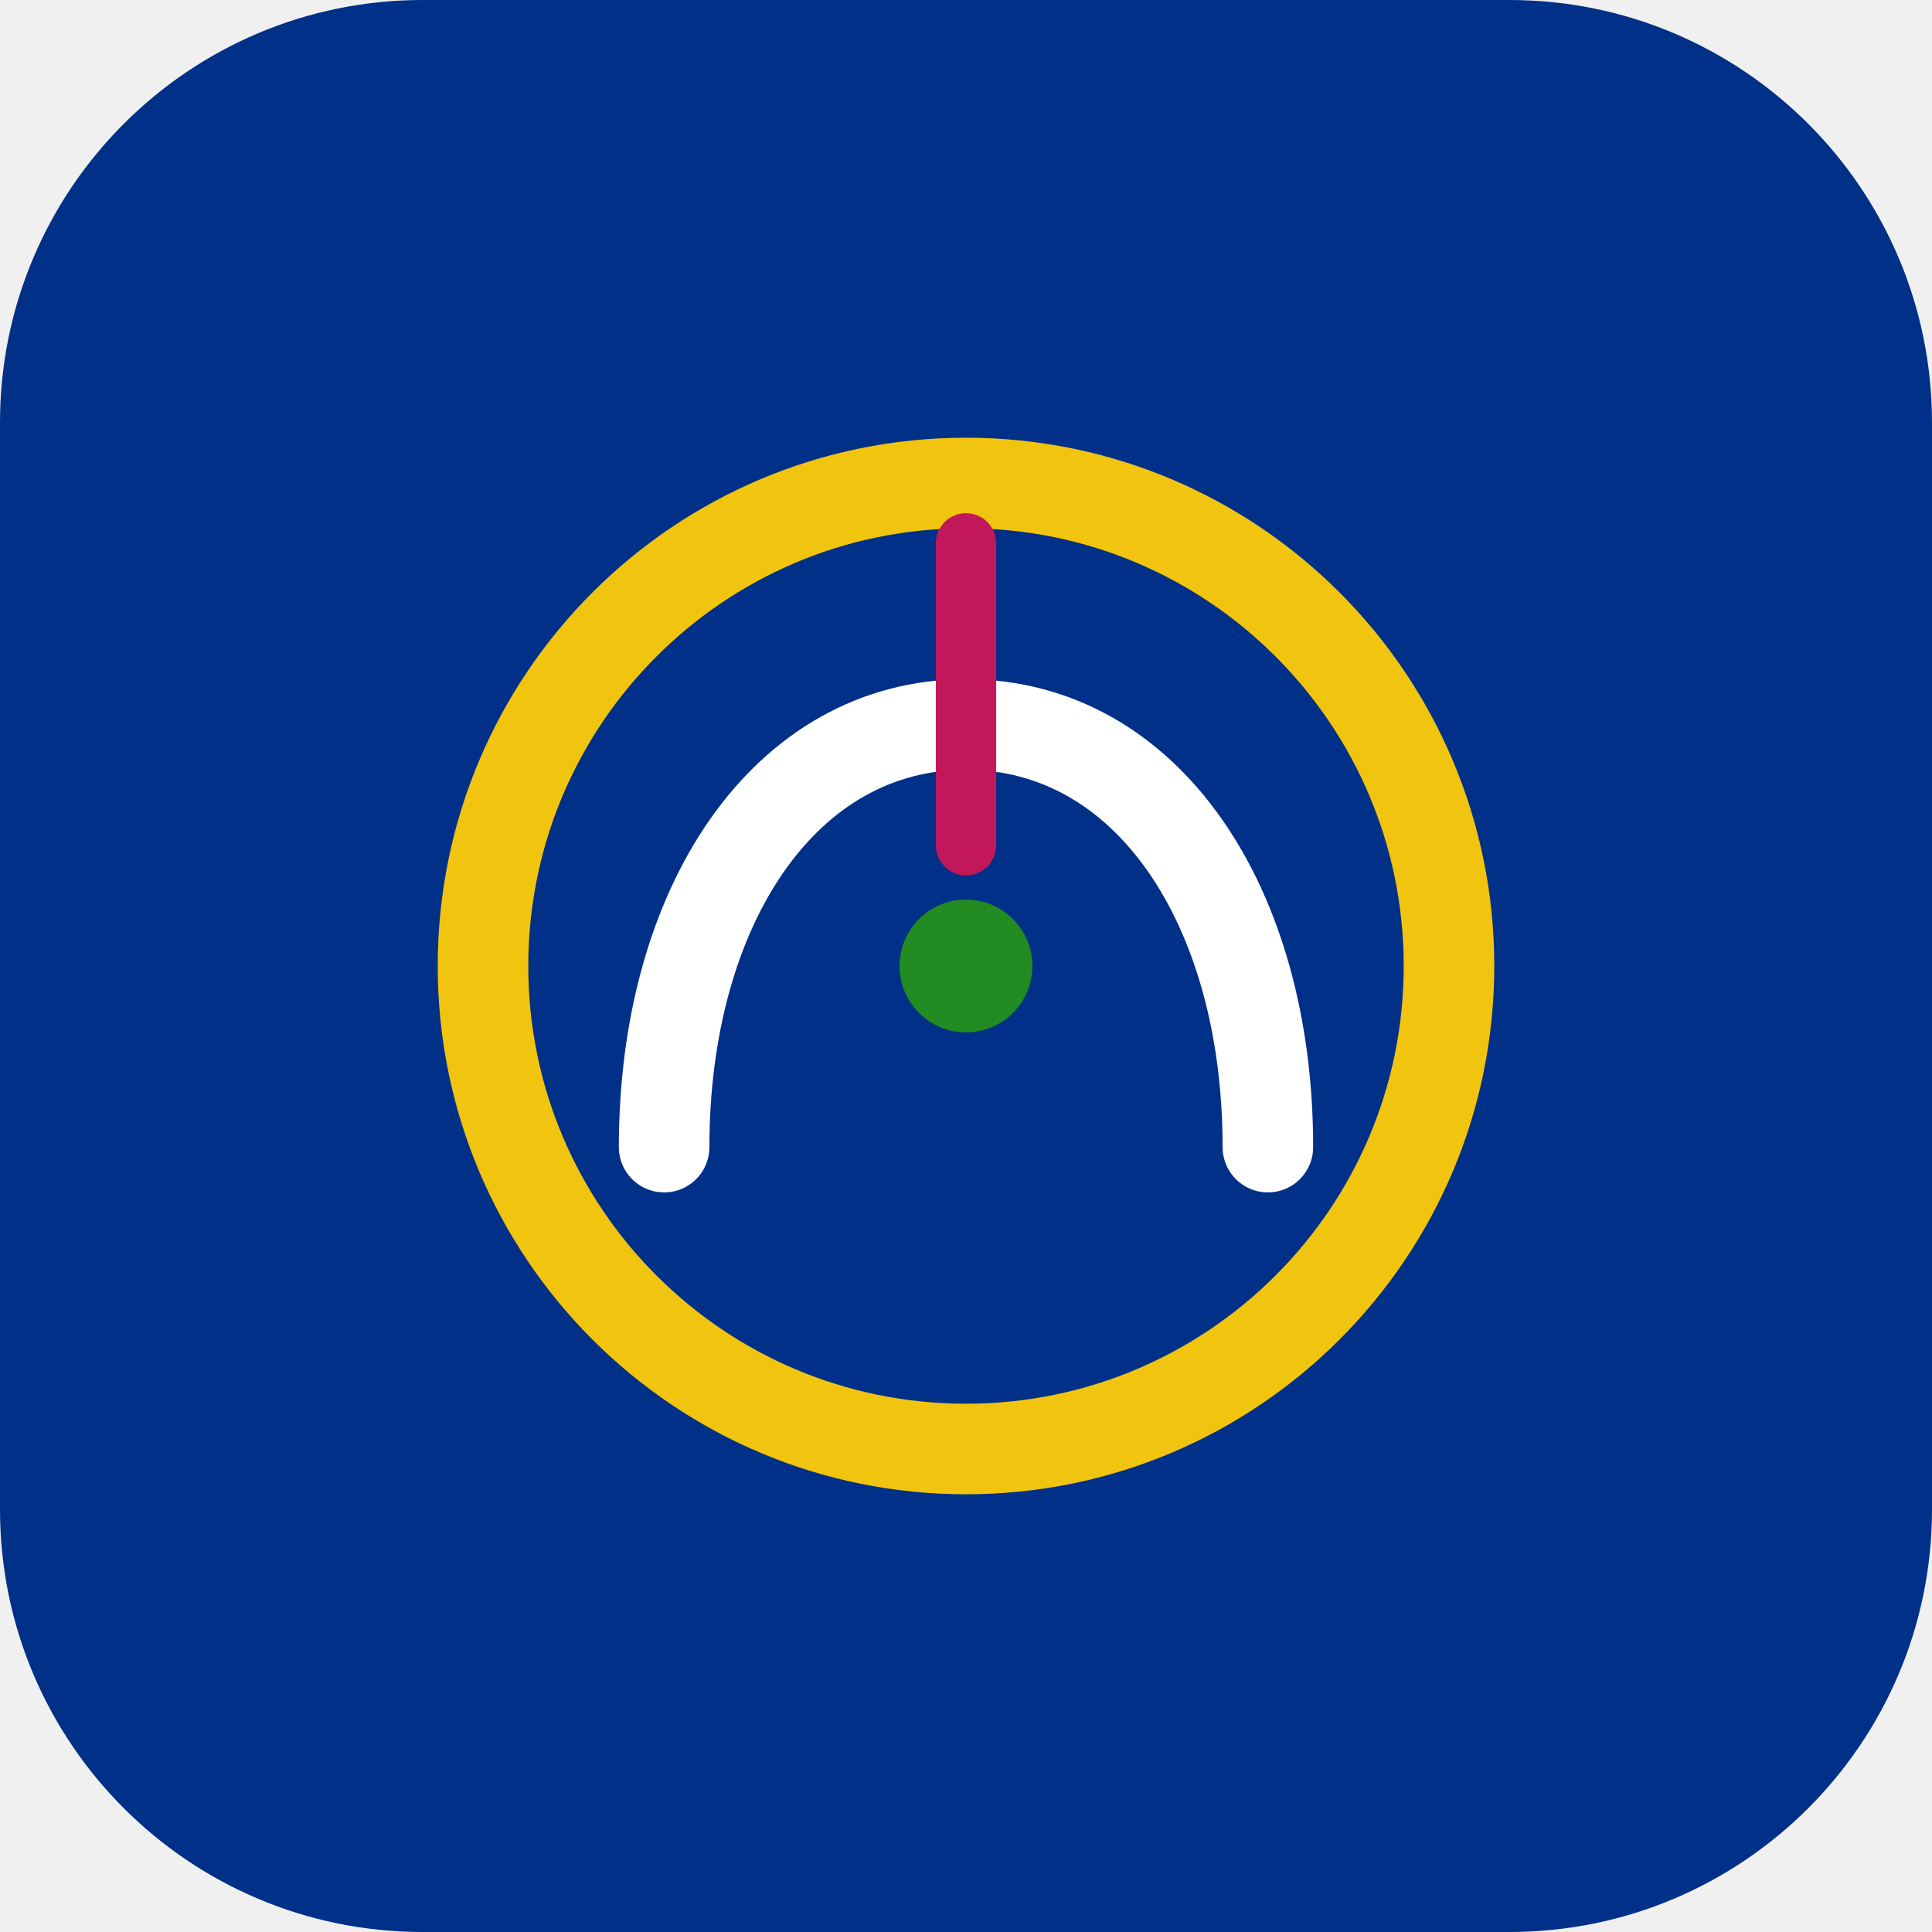
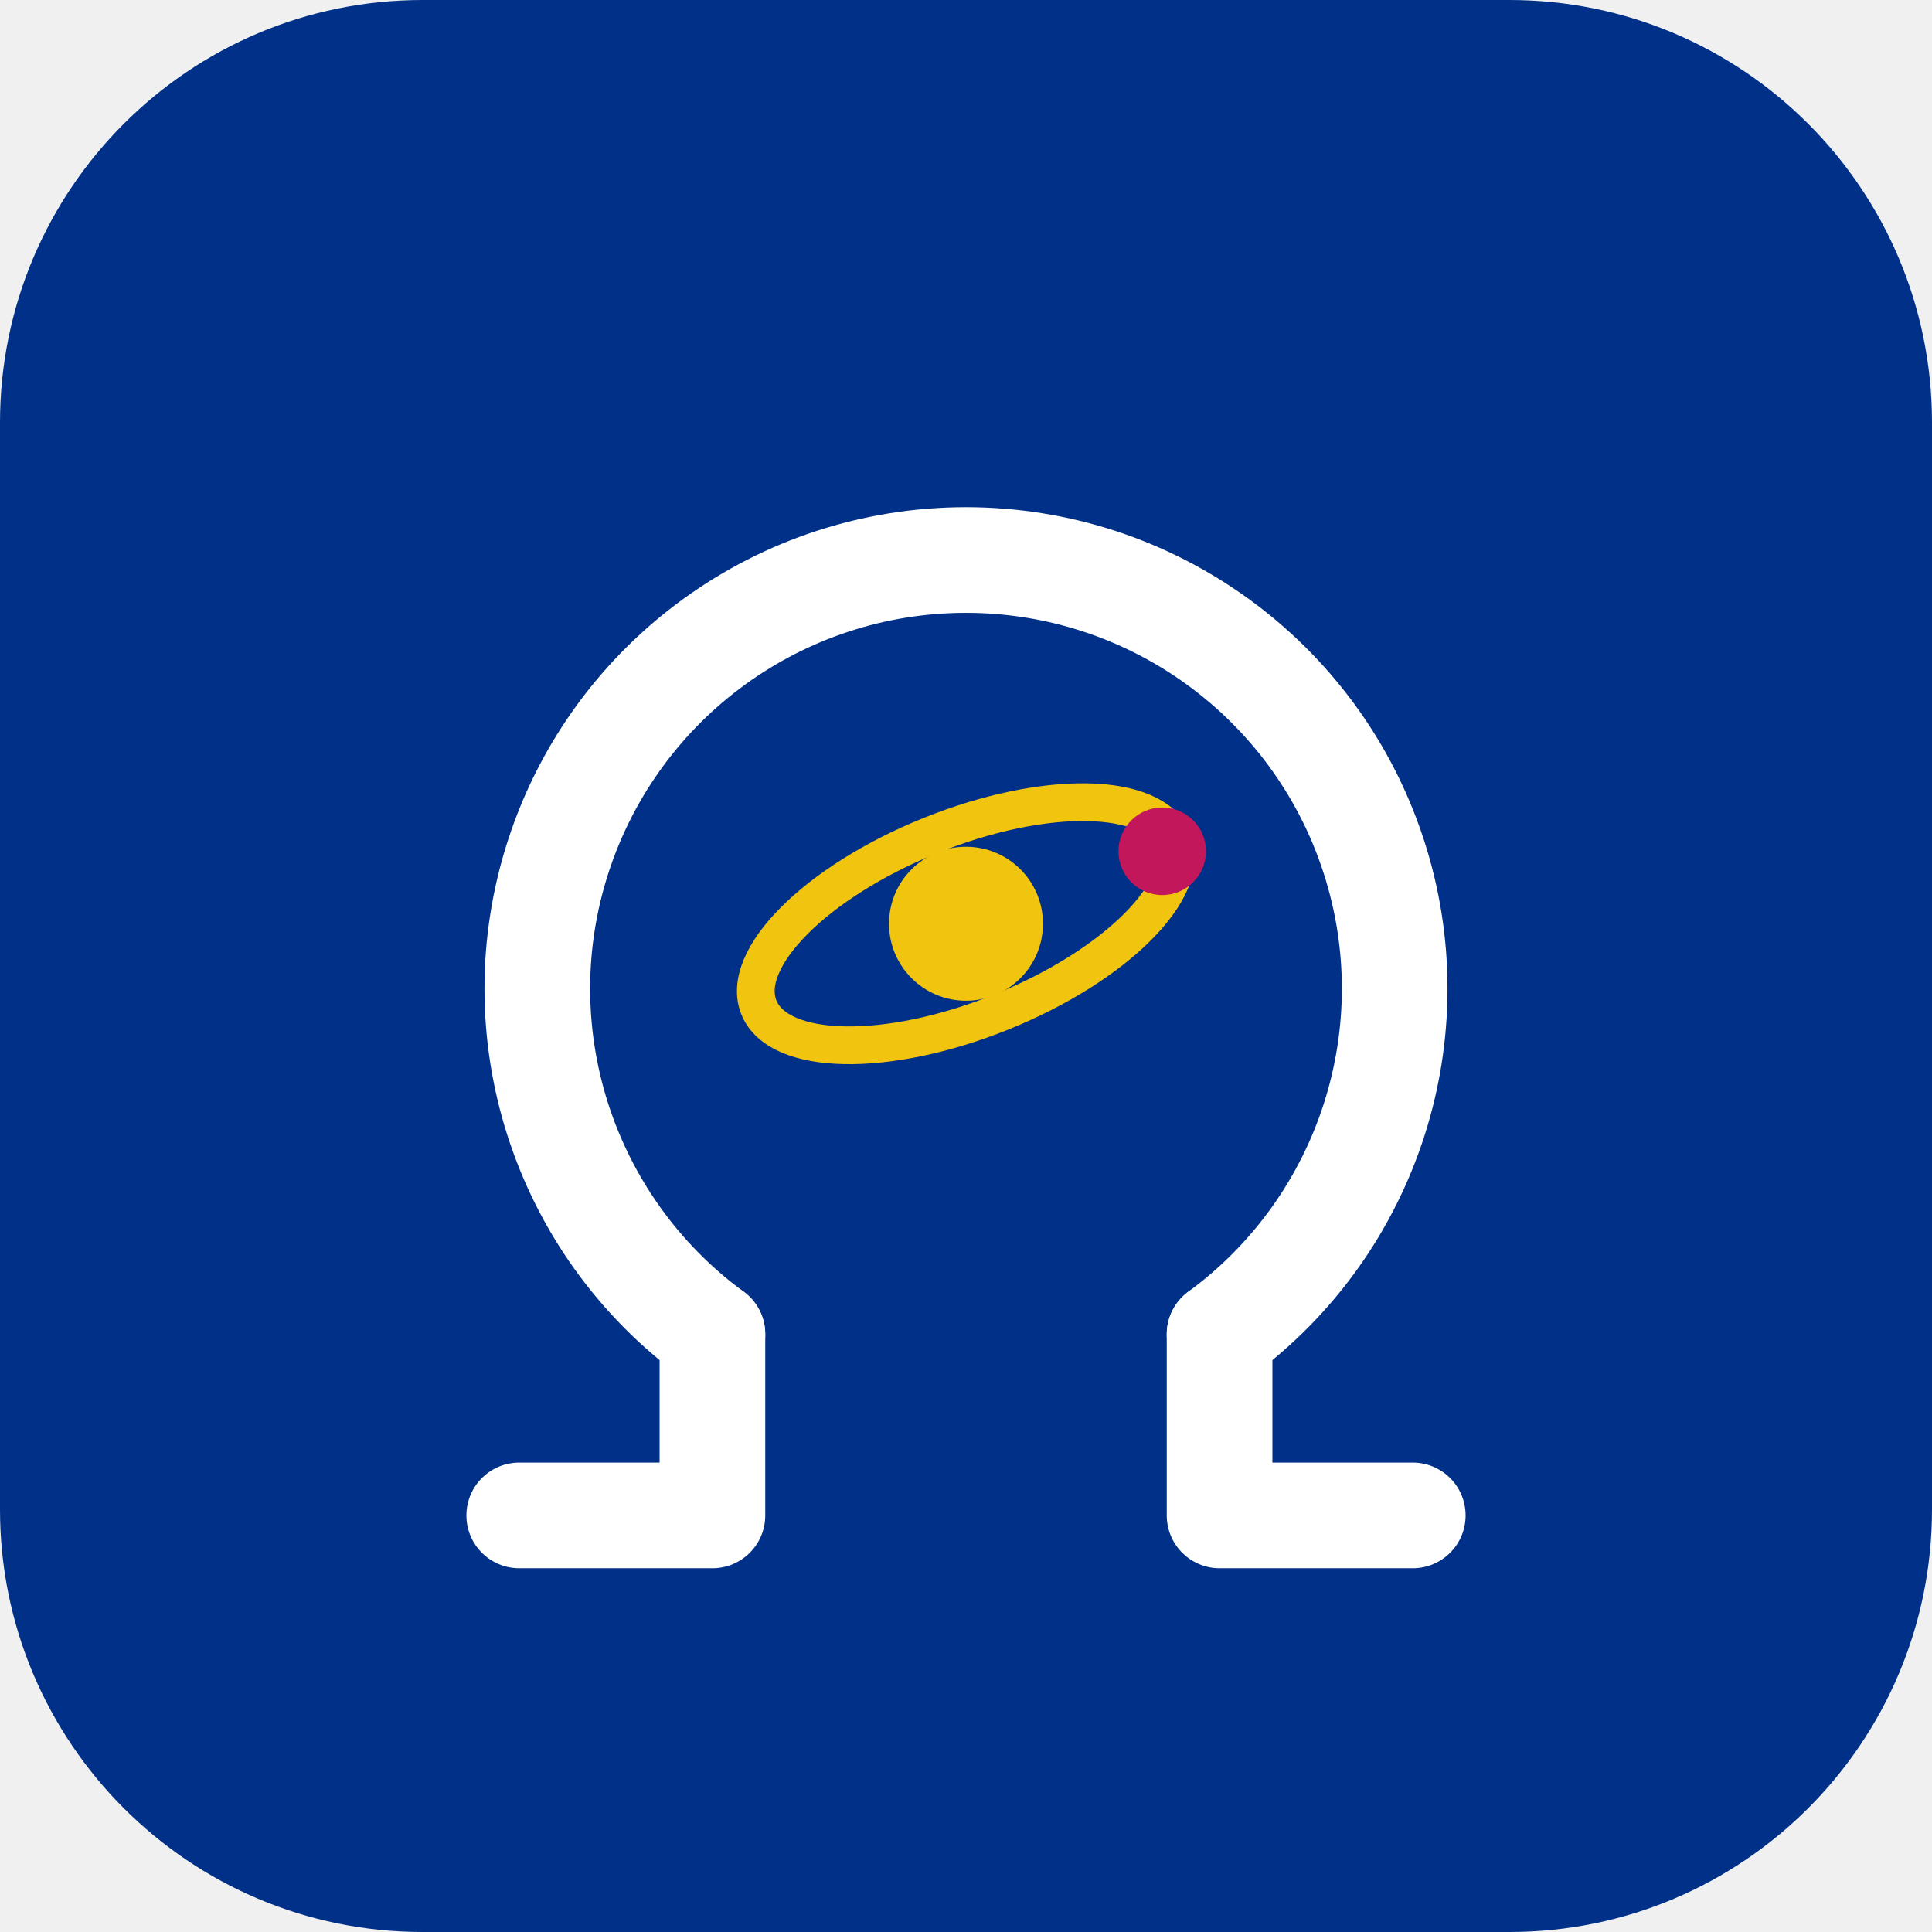
<svg xmlns="http://www.w3.org/2000/svg" viewBox="0 0 64 64" role="img" aria-label="Omega">
  <rect width="64" height="64" rx="14" fill="#003087" />
-   <circle cx="32" cy="32" r="16" fill="none" stroke="#F1C40F" stroke-width="3" />
-   <path d="M22 38c0-8 4-14 10-14s10 6 10 14" fill="none" stroke="white" stroke-width="3" stroke-linecap="round" />
-   <path d="M32 18v10" stroke="#C2185B" stroke-width="2" stroke-linecap="round" />
-   <circle cx="32" cy="32" r="2.2" fill="#228B22" />
+   <g fill="none" stroke="#FFFFFF" stroke-width="3.5" stroke-linecap="round" stroke-linejoin="round">
+     <path d="M23.6 44.2 A14.2 14.2 0 1 1 40.4 44.2" />
+     <path d="M23.6 44.2 V50.2 H17.2" />
+     <path d="M40.4 44.2 V50.2 H46.8" />
+   </g>
+   <g transform="rotate(-22 32 30.6)">
+     <ellipse cx="32" cy="30.6" rx="7.4" ry="3.15" fill="none" stroke="#F1C40F" stroke-width="1.25" />
+   </g>
+   <circle cx="32" cy="30.6" r="2.55" fill="#F1C40F" />
+   <circle cx="38.5" cy="28.2" r="1.45" fill="#C2185B" />
</svg>
